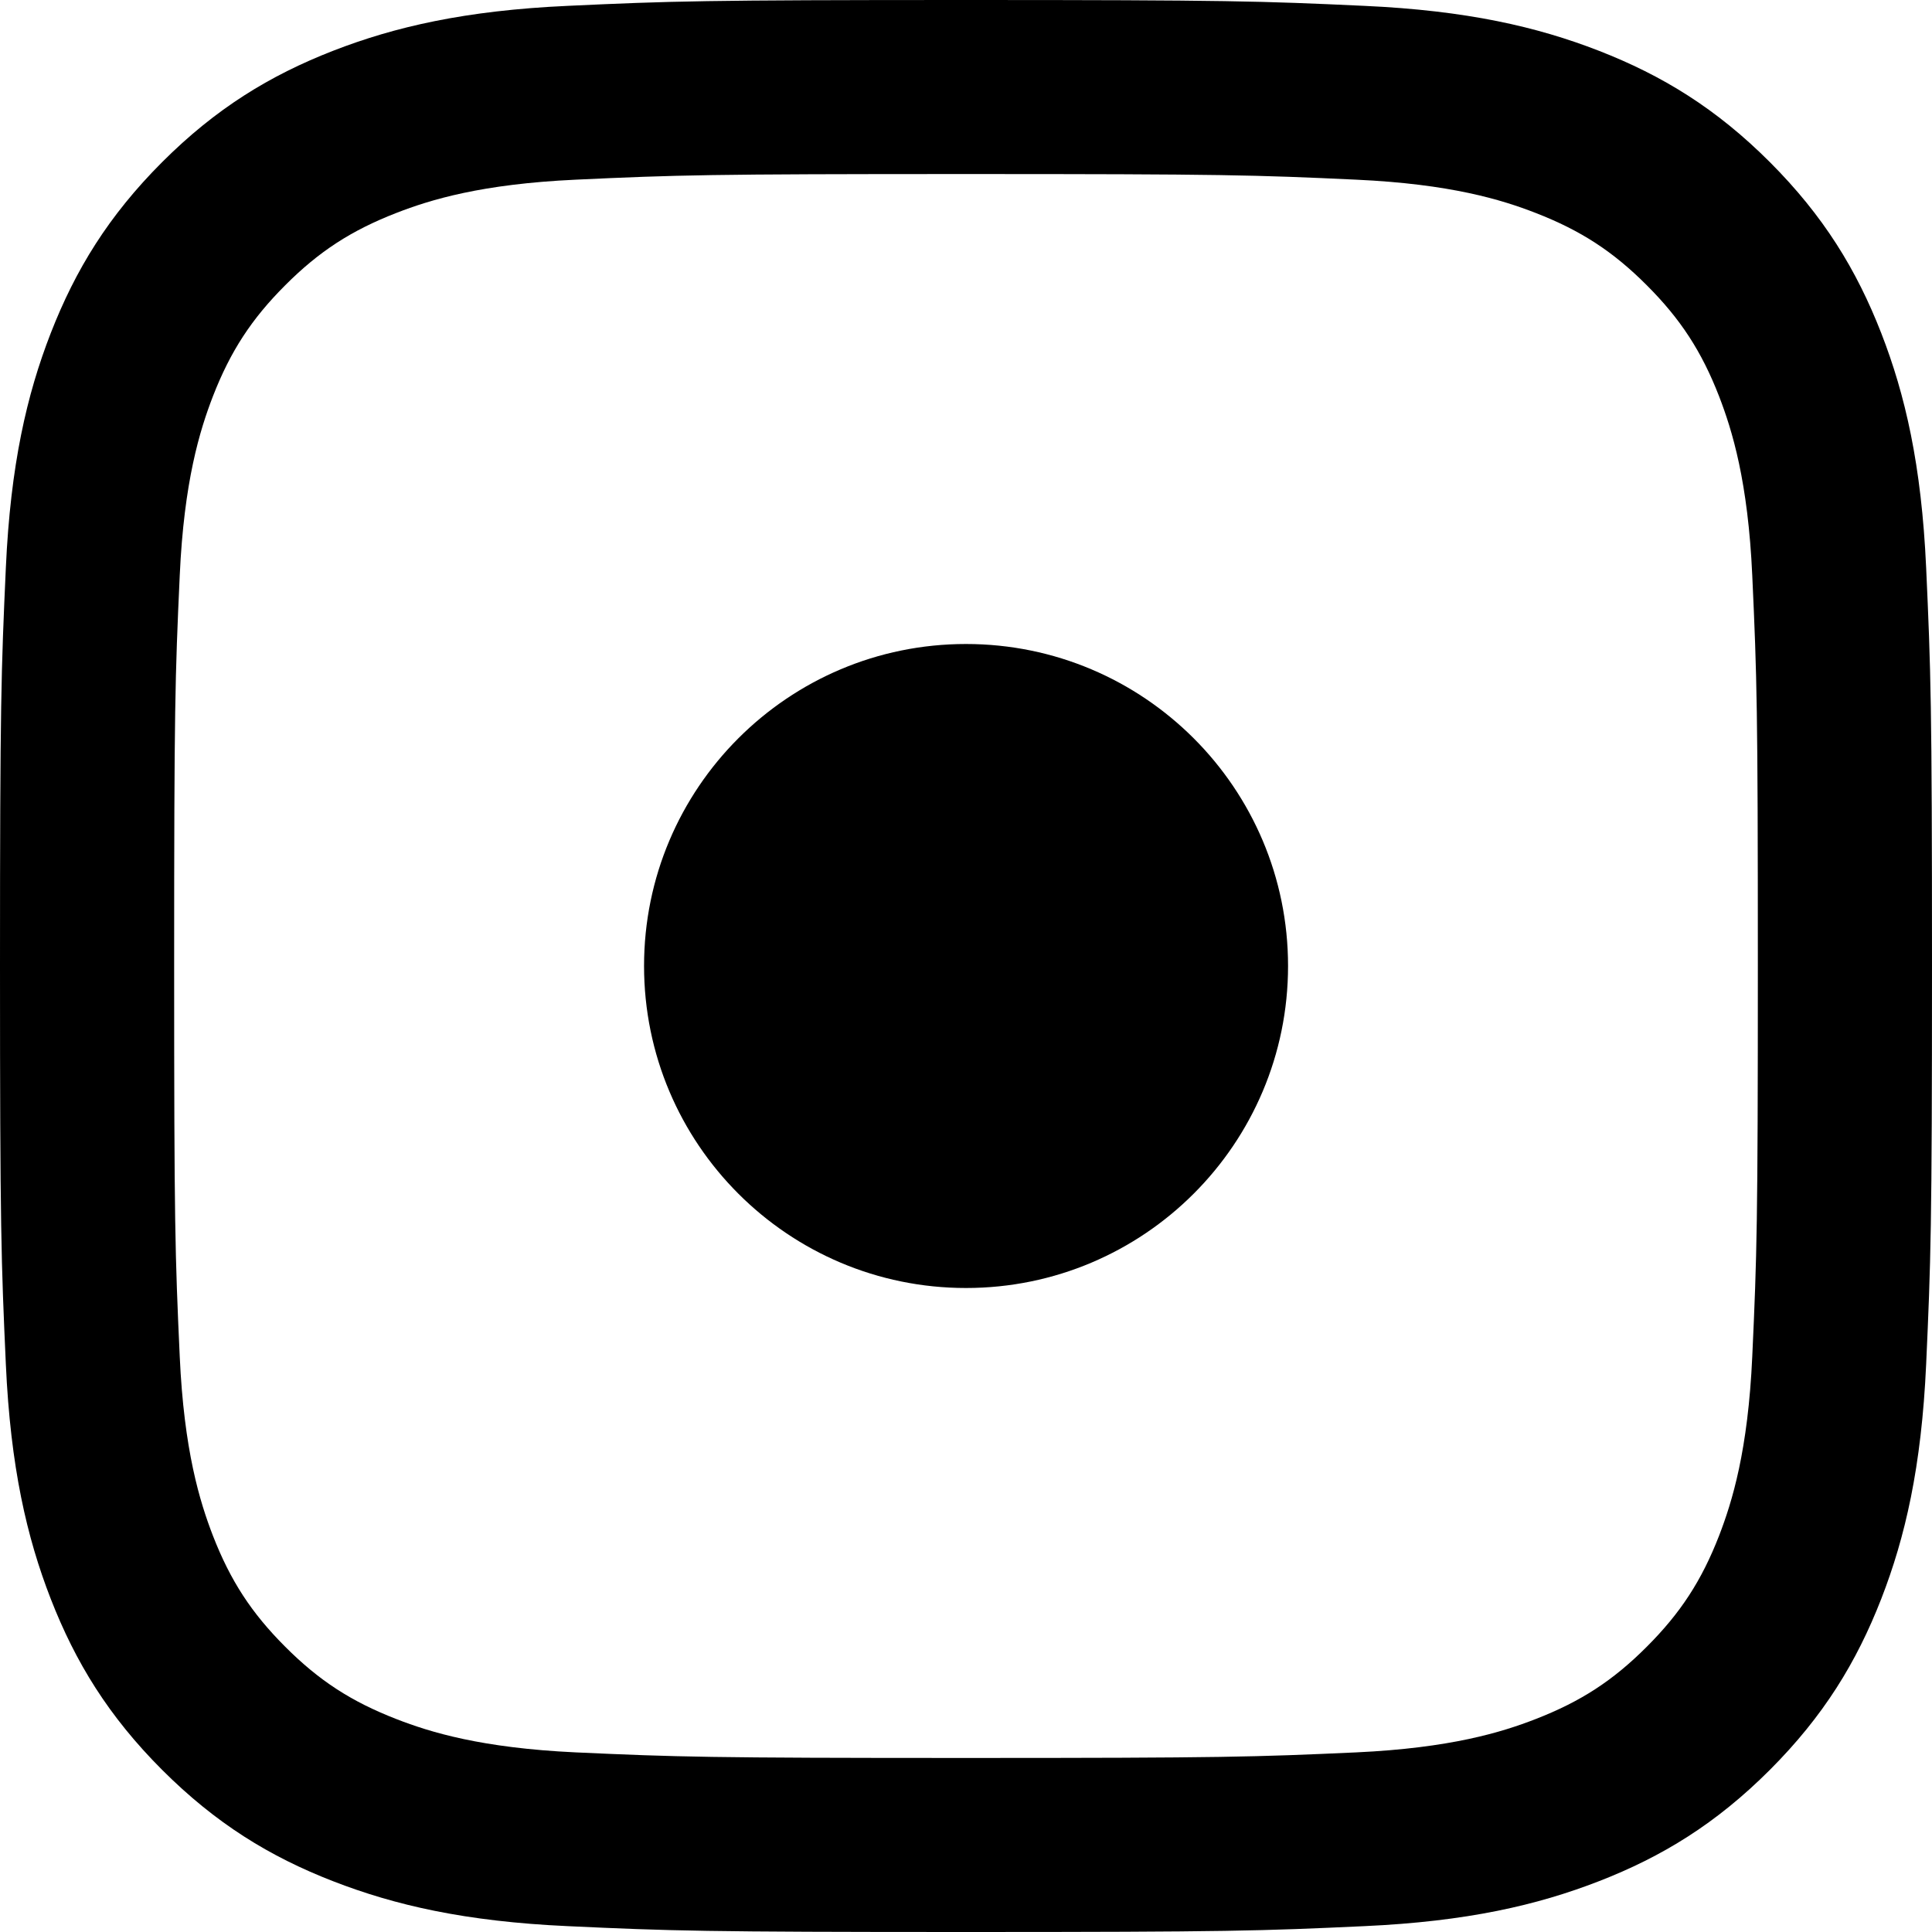
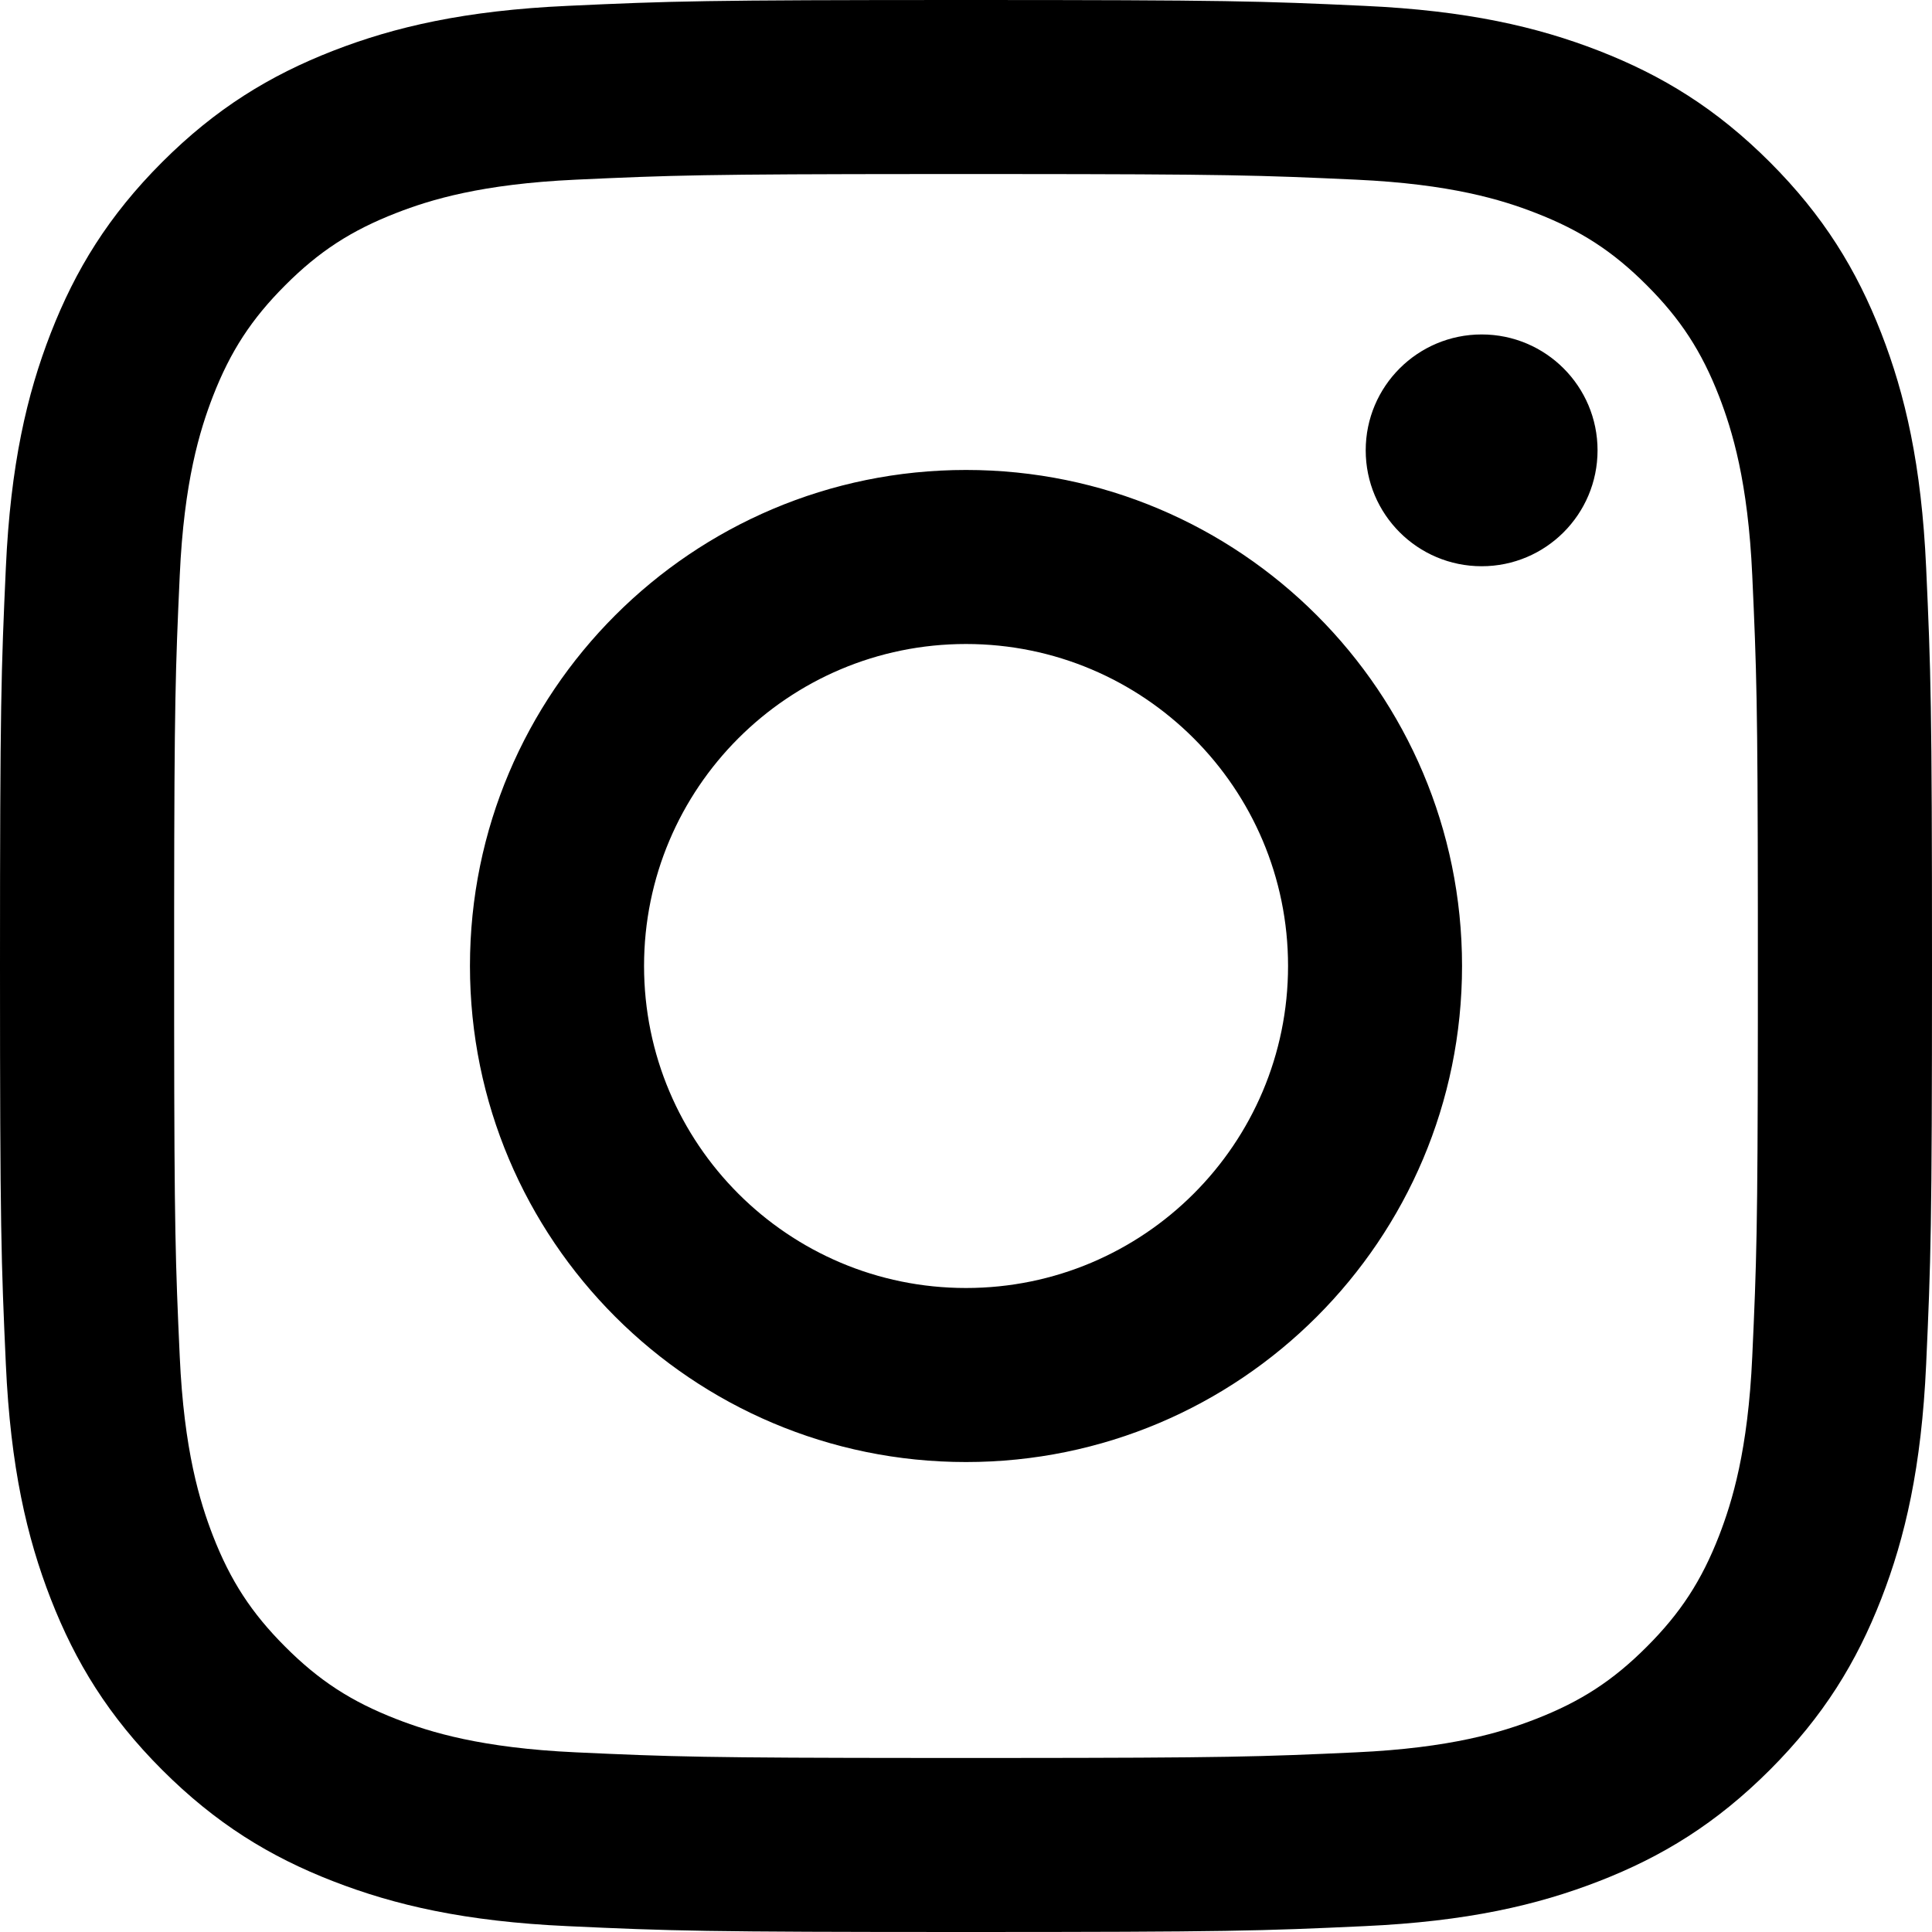
- <svg xmlns="http://www.w3.org/2000/svg" width="36" height="36" viewBox="0 0 36 36" fill="none">
-   <path fill-rule="evenodd" clip-rule="evenodd" d="M10.58 0.109C12.5 0.02 13.113 0 18 0C22.887 0 23.5 0.02 25.42 0.109C27.336 0.196 28.645 0.5 29.79 0.945C30.974 1.406 31.979 2.021 32.979 3.021C33.979 4.022 34.594 5.026 35.055 6.209C35.5 7.353 35.804 8.662 35.891 10.578C35.978 12.498 36 13.111 36 17.999C36 22.889 35.978 23.502 35.891 25.422C35.804 27.338 35.5 28.647 35.055 29.791C34.594 30.974 33.979 31.978 32.979 32.979C31.979 33.979 30.974 34.596 29.79 35.055C28.645 35.5 27.336 35.804 25.42 35.891C23.5 35.98 22.887 36 18 36C13.113 36 12.5 35.98 10.58 35.891C8.664 35.804 7.355 35.5 6.21 35.055C5.026 34.596 4.022 33.979 3.021 32.979C2.021 31.978 1.406 30.974 0.945 29.791C0.5 28.647 0.196 27.338 0.109 25.422C0.022 23.502 0 22.889 0 17.999C0 13.111 0.022 12.498 0.109 10.578C0.196 8.662 0.5 7.353 0.945 6.209C1.406 5.026 2.021 4.022 3.021 3.021C4.022 2.021 5.026 1.406 6.21 0.945C7.355 0.5 8.664 0.196 10.58 0.109ZM25.274 3.348C23.376 3.26 22.806 3.243 18 3.243C13.194 3.243 12.624 3.26 10.726 3.348C8.972 3.429 8.019 3.721 7.385 3.968C6.544 4.295 5.945 4.684 5.315 5.315C4.686 5.944 4.294 6.545 3.968 7.383C3.723 8.018 3.428 8.971 3.349 10.727C3.262 12.625 3.245 13.194 3.245 17.999C3.245 22.806 3.262 23.375 3.349 25.273C3.428 27.029 3.723 27.982 3.968 28.617C4.294 29.455 4.686 30.056 5.315 30.685C5.945 31.316 6.544 31.705 7.385 32.032C8.019 32.279 8.972 32.571 10.726 32.653C12.624 32.739 13.194 32.757 18 32.757C22.806 32.757 23.376 32.739 25.274 32.653C27.028 32.571 27.981 32.279 28.615 32.032C29.456 31.705 30.055 31.316 30.685 30.685C31.314 30.056 31.706 29.455 32.032 28.617C32.277 27.982 32.572 27.029 32.651 25.273C32.738 23.375 32.755 22.806 32.755 17.999C32.755 13.194 32.738 12.625 32.651 10.727C32.572 8.971 32.277 8.018 32.032 7.383C31.706 6.545 31.314 5.944 30.685 5.315C30.055 4.684 29.456 4.295 28.615 3.968C27.981 3.721 27.028 3.429 25.274 3.348ZM18 24C14.686 24 12.001 21.313 12.001 17.999C12.001 14.687 14.686 12 18 12C21.314 12 24.001 14.687 24.001 17.999C24.001 21.313 21.314 24 18 24Z" fill="black" />
+ <svg xmlns="http://www.w3.org/2000/svg" width="36px" height="36px" viewBox="0 0 36 36" version="1.1">
+   <g id="Home" stroke="none" stroke-width="1" fill="none" fill-rule="evenodd">
+     <g id="Web-home-1" transform="translate(-1494, -3111)" fill="#000000">
+       <g id="3-screen" transform="translate(0, 2160)">
+         <g id="footer" transform="translate(390, 921)">
+           <g id="Socials" transform="translate(1008, 30)">
+             <path d="M114,0 C109.112,0 108.5,0.02 106.58,0.109 C104.664,0.196 103.355,0.5 102.21,0.945 C101.026,1.406 100.022,2.021 99.021,3.021 C98.021,4.022 97.406,5.026 96.945,6.209 C96.5,7.353 96.196,8.662 96.109,10.578 C96.022,12.498 96,13.111 96,17.999 C96,22.889 96.022,23.502 96.109,25.422 C96.196,27.338 96.5,28.647 96.945,29.791 C97.406,30.974 98.021,31.978 99.021,32.979 C100.022,33.979 101.026,34.596 102.21,35.055 C103.355,35.5 104.664,35.804 106.58,35.891 C108.5,35.98 109.112,36 114,36 C118.888,36 119.5,35.98 121.42,35.891 C123.336,35.804 124.645,35.5 125.79,35.055 C126.974,34.596 127.978,33.979 128.979,32.979 C129.979,31.978 130.594,30.974 131.055,29.791 C131.5,28.647 131.804,27.338 131.891,25.422 C131.978,23.502 132,22.889 132,17.999 C132,13.111 131.978,12.498 131.891,10.578 C131.804,8.662 131.5,7.353 131.055,6.209 C130.594,5.026 129.979,4.022 128.979,3.021 C127.978,2.021 126.974,1.406 125.79,0.945 C124.645,0.5 123.336,0.196 121.42,0.109 C119.5,0.02 118.888,0 114,0 M114.725,3.243 C118.87,3.245 119.476,3.265 121.274,3.348 C123.028,3.429 123.981,3.721 124.615,3.968 C125.456,4.295 126.055,4.684 126.685,5.315 C127.314,5.944 127.706,6.545 128.032,7.383 C128.277,8.018 128.572,8.971 128.651,10.727 C128.731,12.475 128.752,13.096 128.755,16.937 L128.755,19.061 C128.752,22.904 128.731,23.525 128.651,25.273 C128.572,27.029 128.277,27.982 128.032,28.617 C127.706,29.455 127.314,30.056 126.685,30.685 C126.055,31.316 125.456,31.705 124.615,32.032 C123.981,32.279 123.028,32.571 121.274,32.652 C119.476,32.735 118.87,32.755 114.725,32.757 L113.275,32.757 C109.13,32.755 108.524,32.735 106.726,32.652 C104.972,32.571 104.019,32.279 103.385,32.032 C102.544,31.705 101.945,31.316 101.315,30.685 C100.686,30.056 100.294,29.455 99.968,28.617 C99.723,27.982 99.428,27.029 99.349,25.273 C99.269,23.525 99.248,22.904 99.245,19.061 L99.245,16.937 C99.248,13.096 99.269,12.475 99.349,10.727 C99.428,8.971 99.723,8.018 99.968,7.383 C100.294,6.545 100.686,5.944 101.315,5.315 C101.945,4.684 102.544,4.295 103.385,3.968 C104.019,3.721 104.972,3.429 106.726,3.348 C108.524,3.265 109.13,3.245 113.275,3.243 L114.725,3.243 Z M114,8.757 C108.895,8.757 104.757,12.896 104.757,17.999 C104.757,23.104 108.895,27.243 114,27.243 C119.105,27.243 123.243,23.104 123.243,17.999 C123.243,12.896 119.105,8.757 114,8.757 Z M114,12 C117.314,12 120.001,14.687 120.001,17.999 C120.001,21.313 117.314,24 114,24 C110.686,24 108.001,21.313 108.001,17.999 C108.001,14.687 110.686,12 114,12 Z M123.609,6.232 C122.415,6.232 121.448,7.199 121.448,8.391 C121.448,9.584 122.415,10.551 123.609,10.551 C124.801,10.551 125.768,9.584 125.768,8.391 C125.768,7.199 124.801,6.232 123.609,6.232 Z" id="Combined-Shape" />
+           </g>
+         </g>
+       </g>
+     </g>
+   </g>
</svg>
